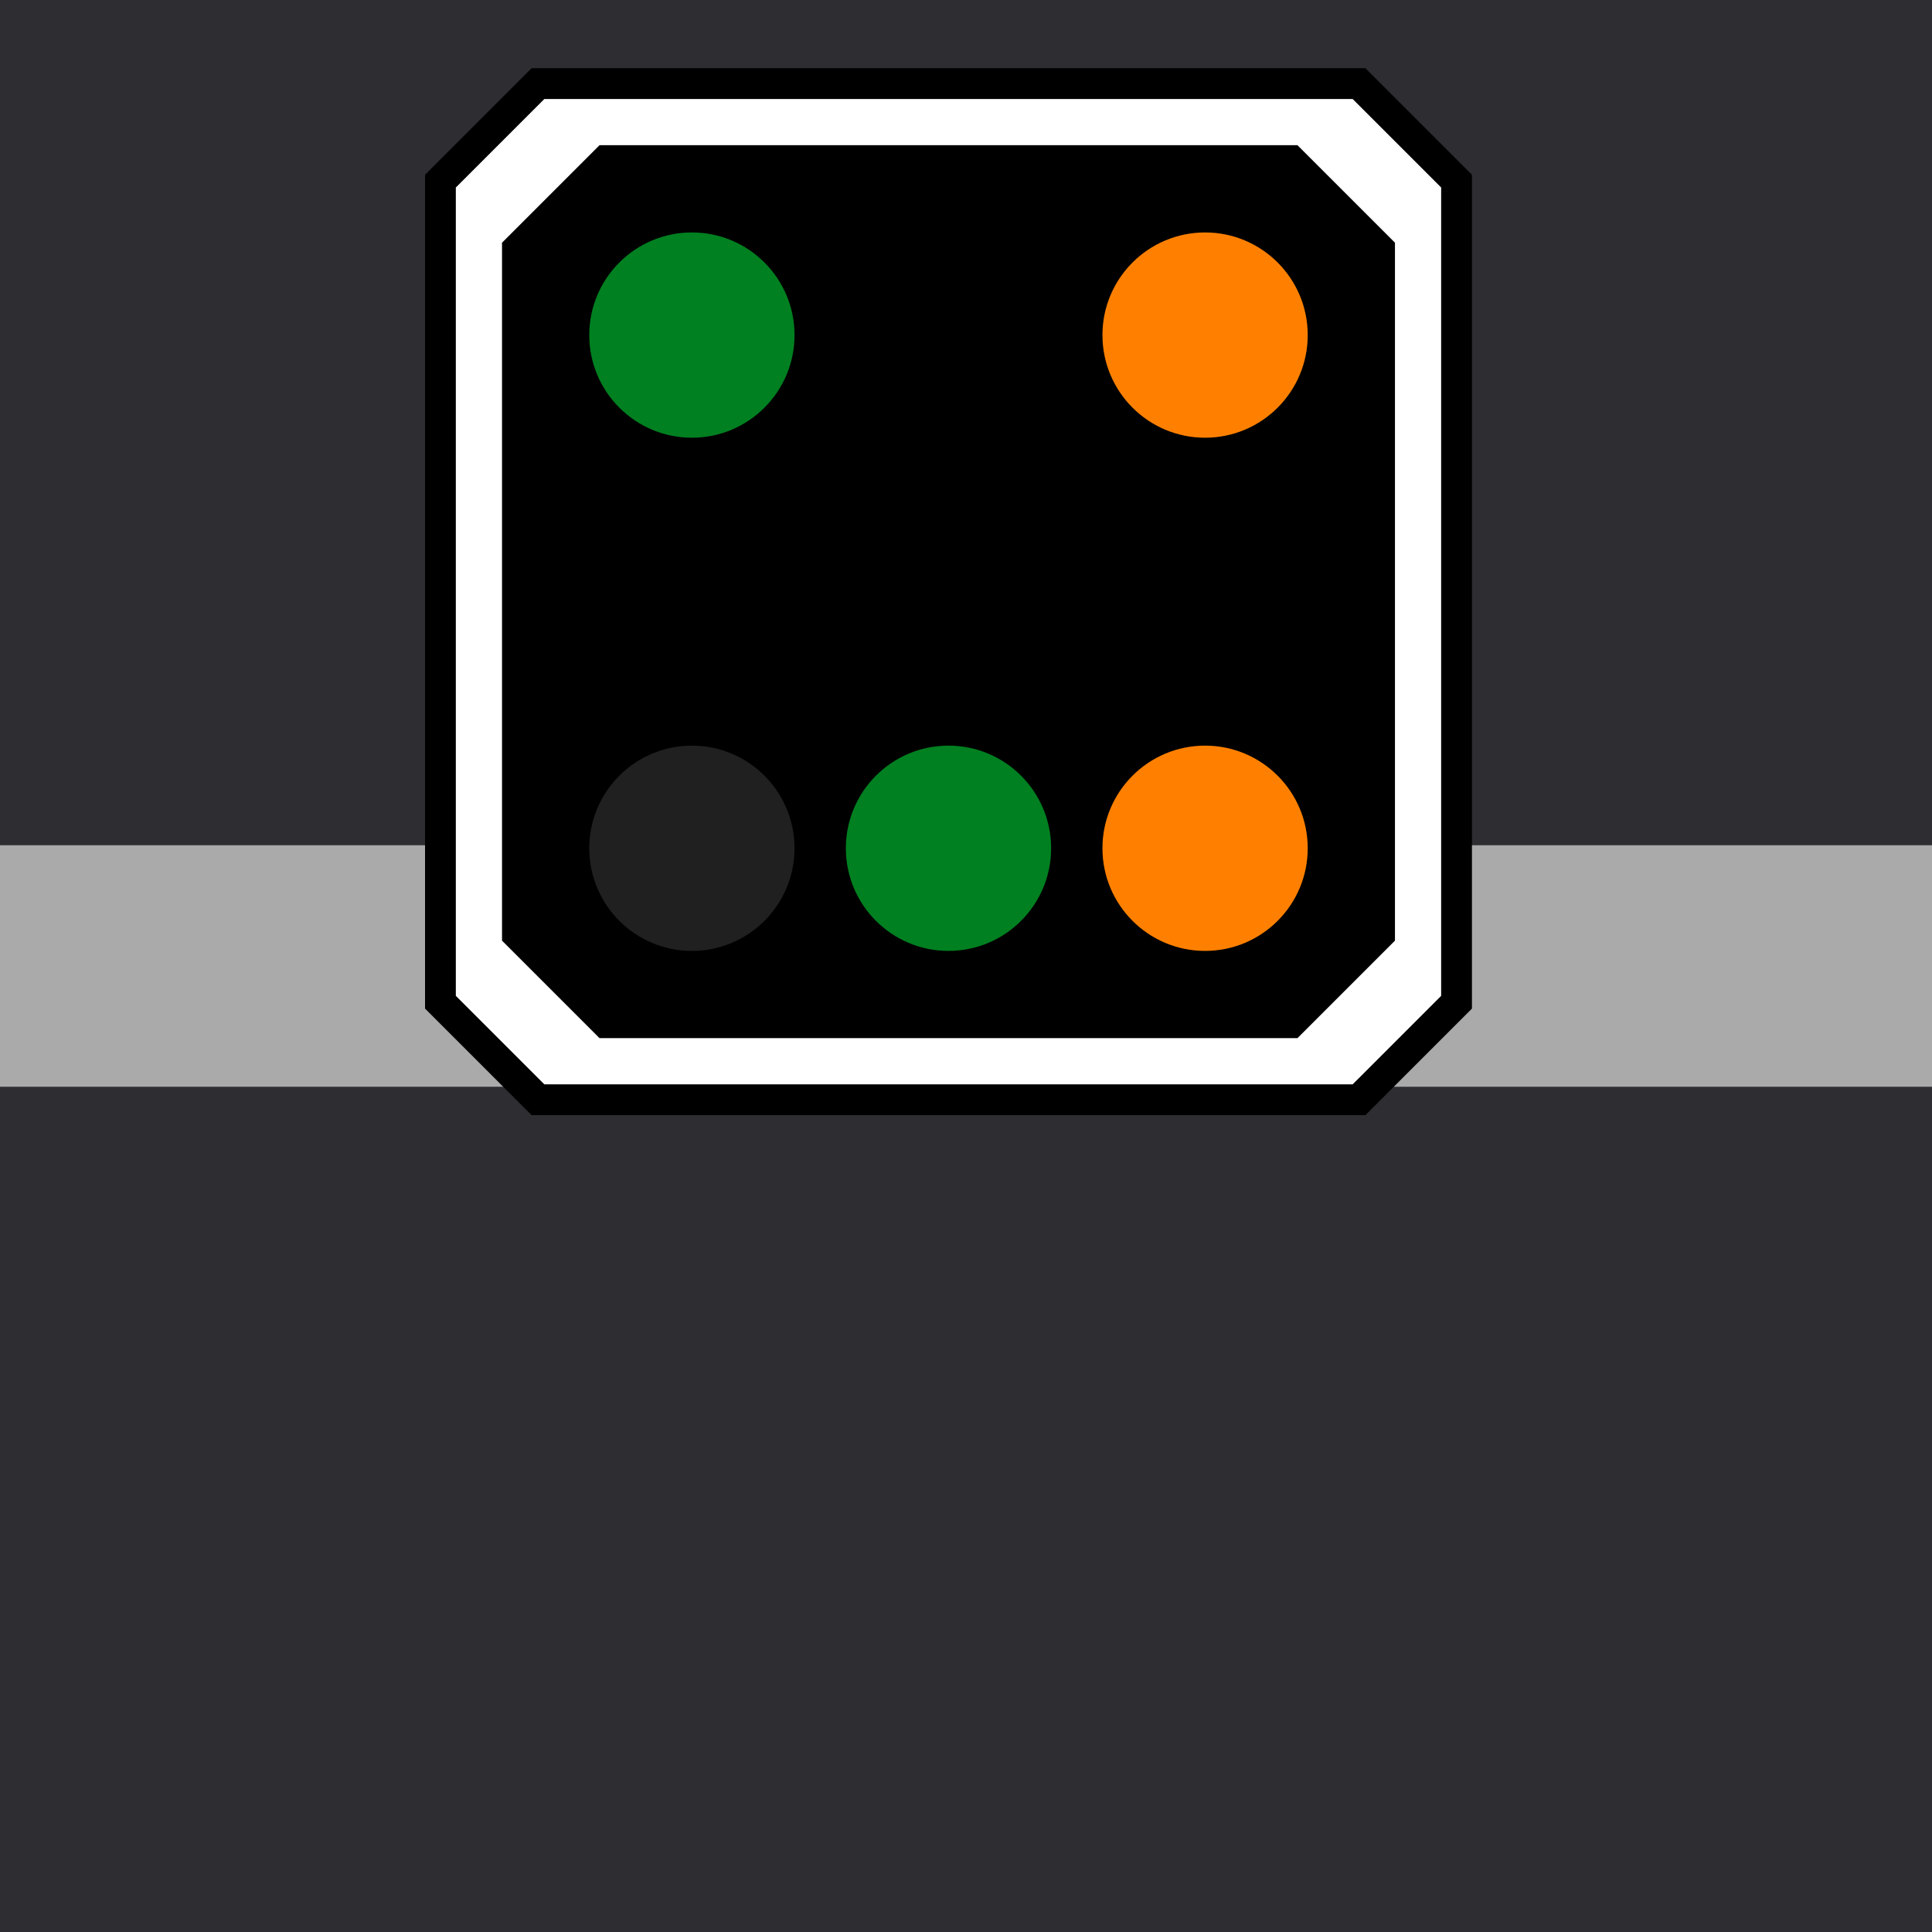
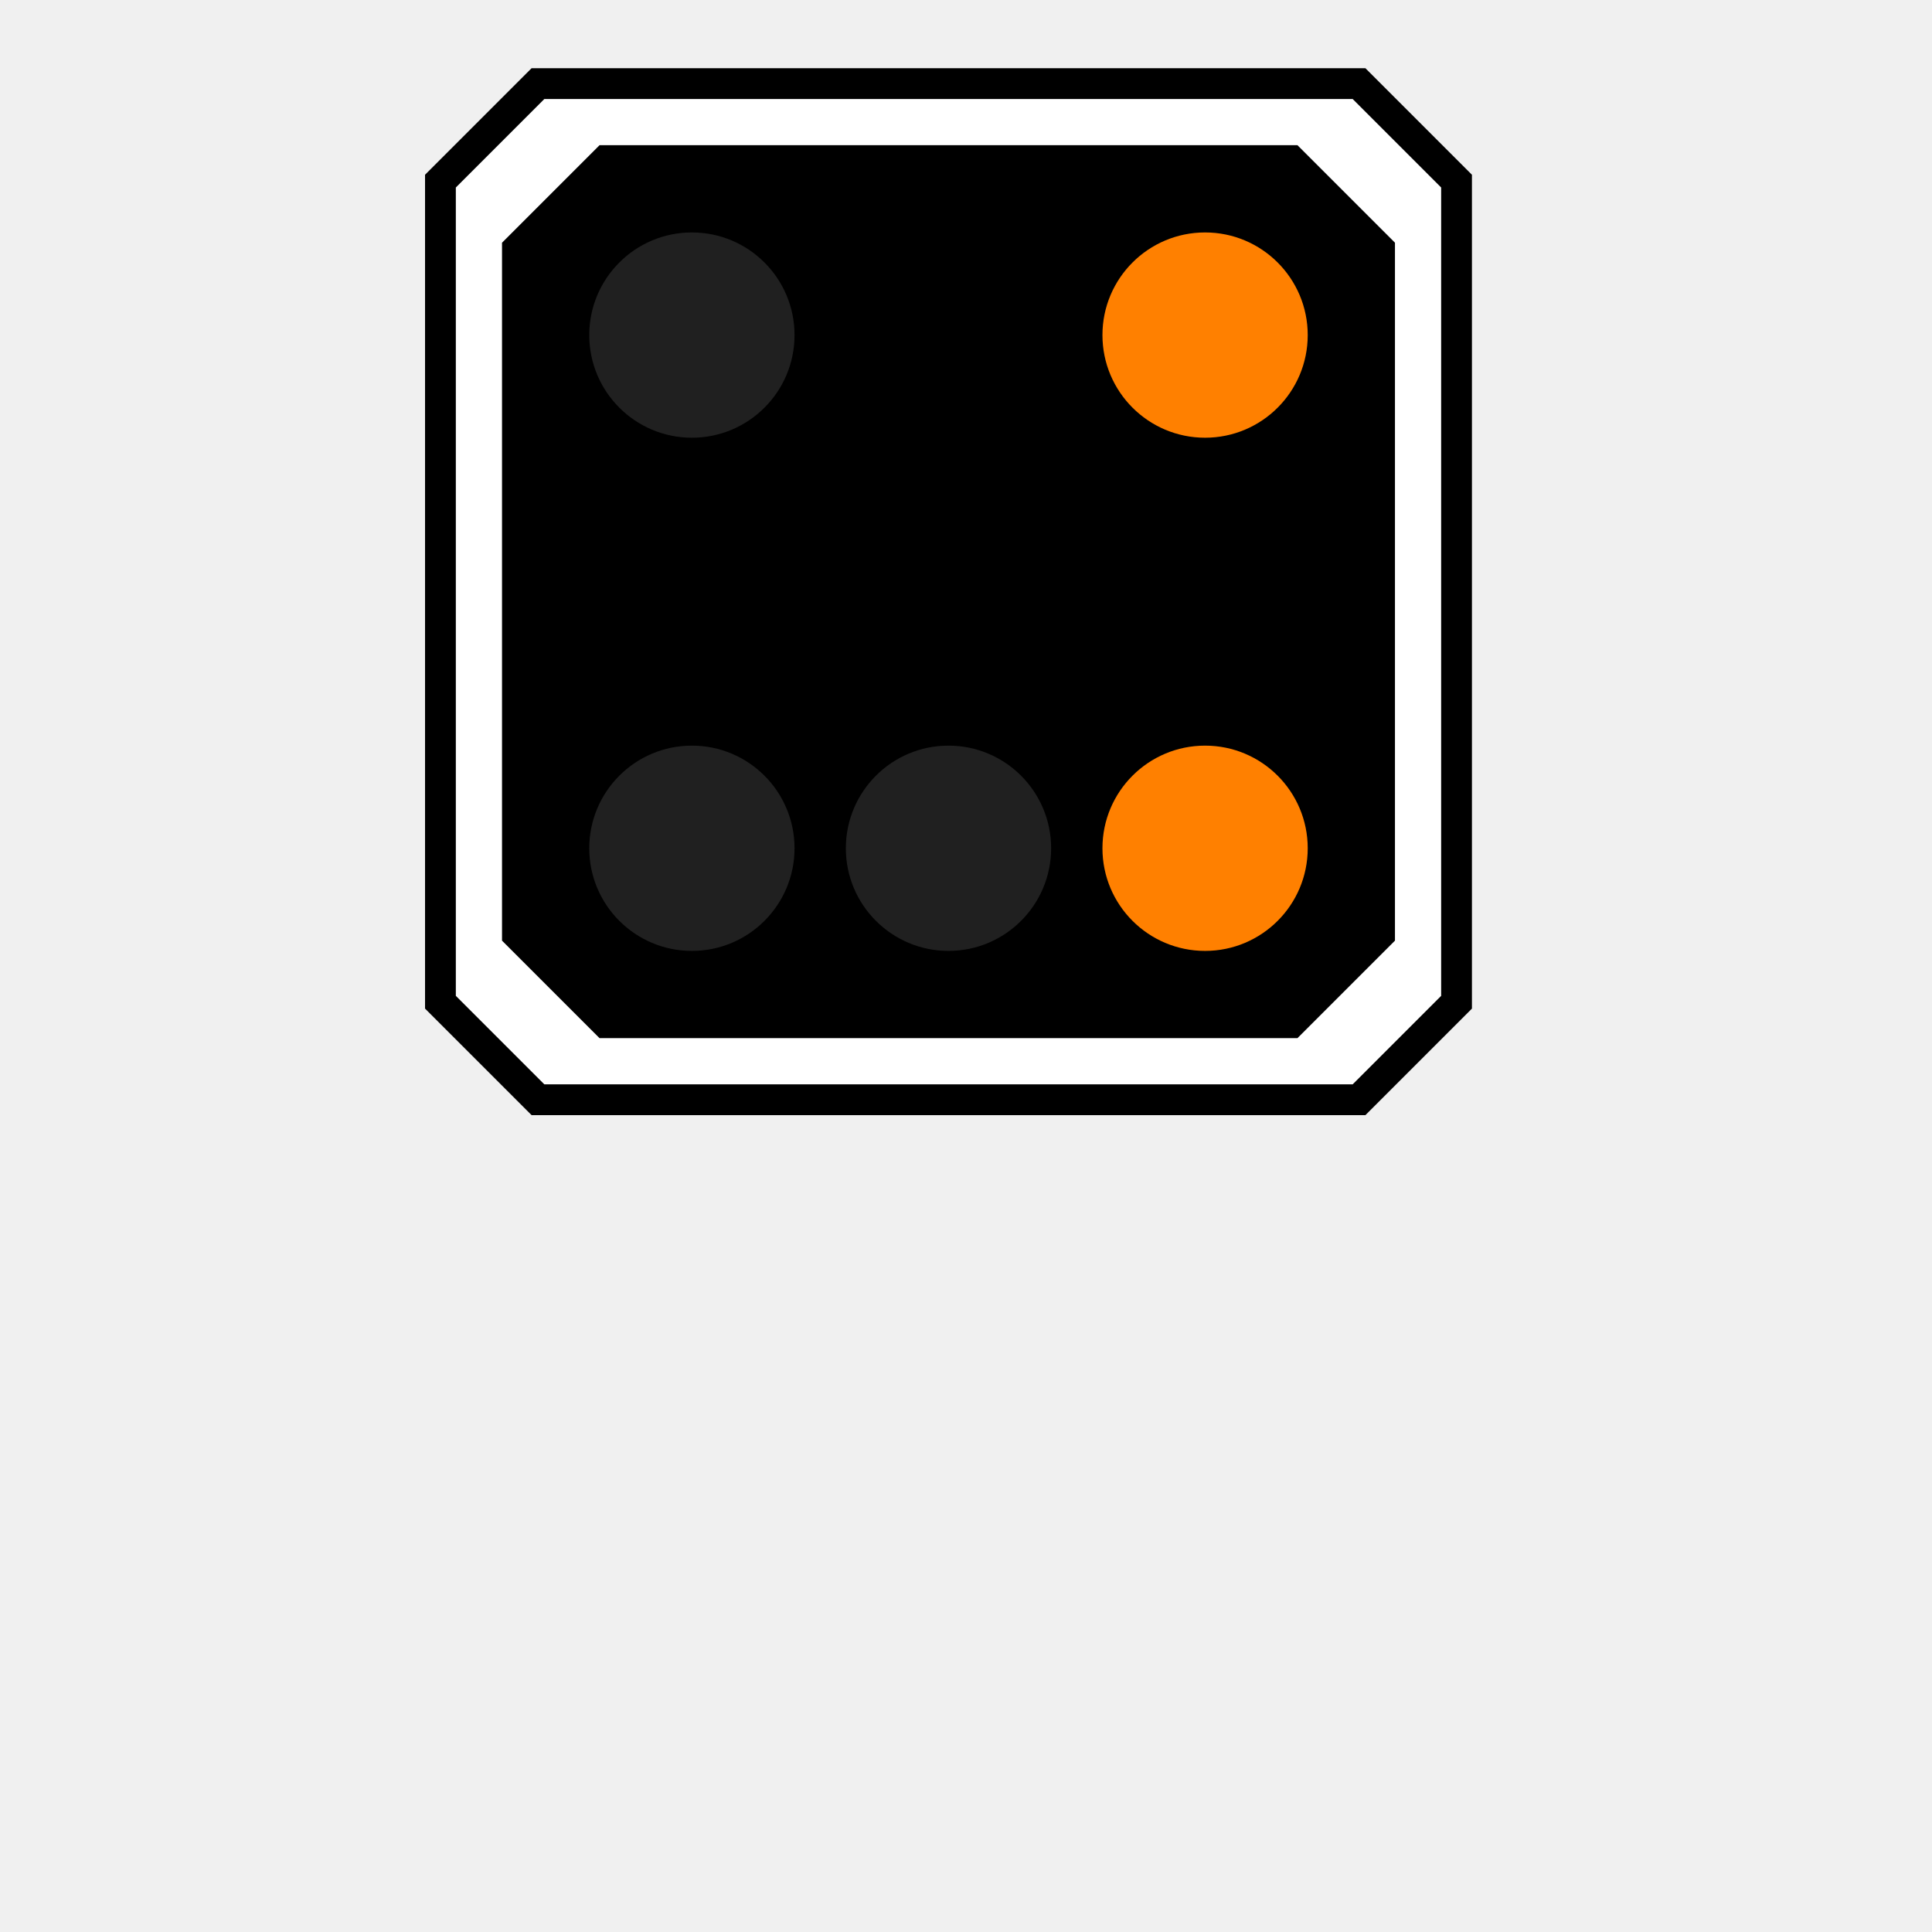
<svg xmlns="http://www.w3.org/2000/svg" viewBox="0 0 32 32">
-   <rect x="0" y="0" width="32" height="32" fill="#2d2d32" />
-   <line x1="0" y1="16" x2="32" y2="16" stroke="#aaaaaa" stroke-width="4" stroke-linecap="round" />
  <g transform="translate(17.41, 20) rotate(270) scale(0.085) translate(20, -120)">
    <g id="signal" data-bidib="signal">
      <path d="M 1 20 L 1 180 L 20 199 L 180 199 L 199 180 L 199 20 L 180 1 L 20 1 L 1 20 Z" fill="white" stroke="black" stroke-width="6" />
      <path d="M 13 32 L 13 168 L 32 187 L 168 187 L 187 168 L 187 32 L 168 13 L 32 13 L 13 32 Z" fill="black" />
      <circle id="vs1_o1" data-bidib-key="vs1_o1" cx="150" cy="150" r="20" fill="#FF8000" />
      <circle id="vs1_o2" data-bidib-key="vs1_o2" cx="50" cy="150" r="20" fill="#FF8000" />
-       <circle id="vs1_g1" data-bidib-key="vs1_g1" cx="50" cy="100" r="20" fill="#00FF40" fill-opacity="0.50" />
-       <circle id="vs1_g2" data-bidib-key="vs1_g2" cx="150" cy="50" r="20" fill="#00FF40" fill-opacity="0.50" />
+       <circle id="vs1_g1" data-bidib-key="vs1_g1" cx="50" cy="100" r="20" fill="#202020" />
+       <circle id="vs1_g2" data-bidib-key="vs1_g2" cx="150" cy="50" r="20" fill="#202020" />
      <circle id="vs1_o3" data-bidib-key="vs1_o3" cx="50" cy="50" r="20" fill="#202020" />
    </g>
  </g>
</svg>
